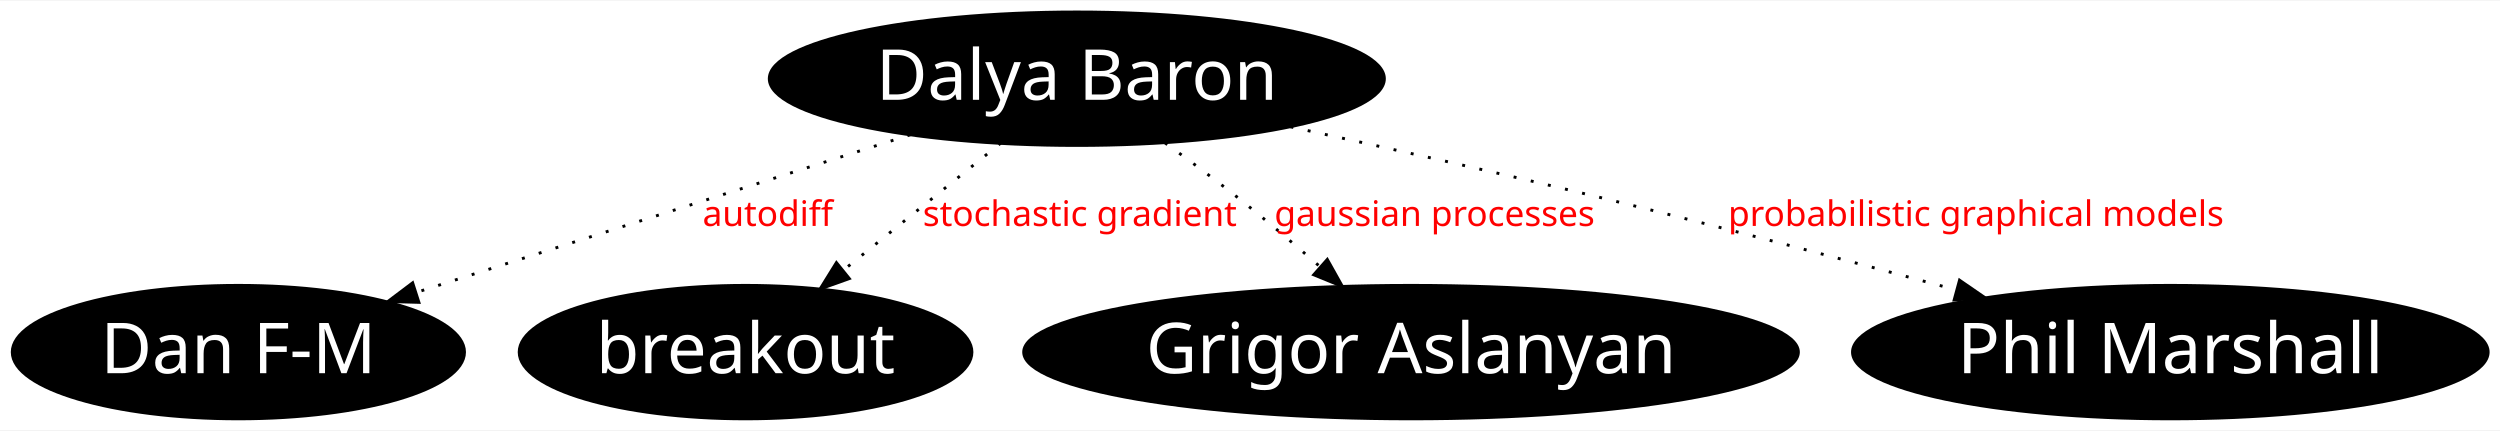
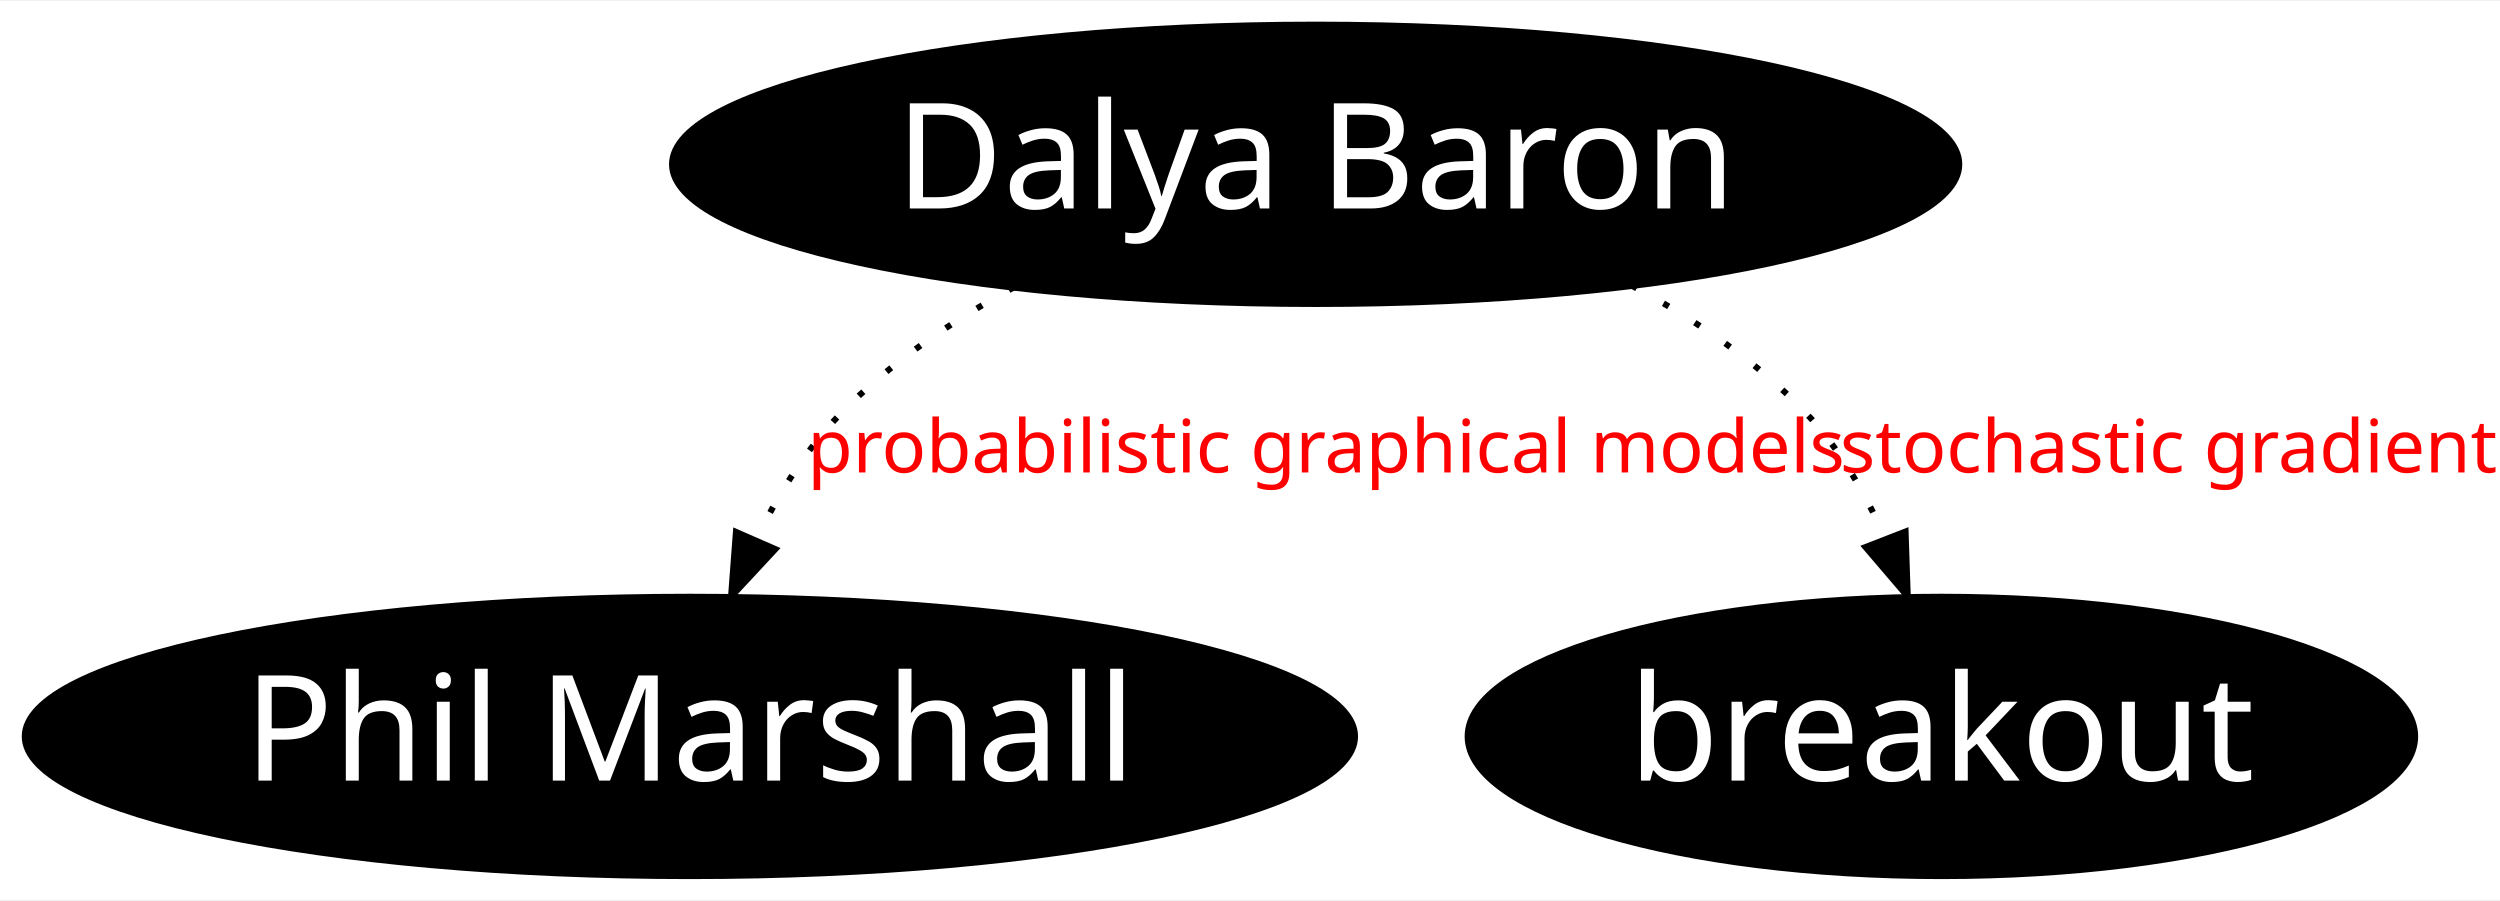
- <svg xmlns="http://www.w3.org/2000/svg" width="853pt" height="147pt" viewBox="0.00 0.00 852.77 146.51">
+ <svg xmlns="http://www.w3.org/2000/svg" width="408pt" height="147pt" viewBox="0.00 0.00 407.51 146.51">
  <g id="graph0" class="graph" transform="scale(1 1) rotate(0) translate(4 142.51)">
-     <polygon fill="white" stroke="none" points="-4,4 -4,-142.51 848.77,-142.51 848.77,4 -4,4" />
+     <polygon fill="white" stroke="none" points="-4,4 -4,-142.51 403.51,-142.51 403.51,4 -4,4" />
    <g id="node1" class="node">
-       <ellipse fill="black" stroke="black" cx="77.315" cy="-22.627" rx="77.13" ry="22.756" />
-       <text text-anchor="middle" x="77.315" y="-15.427" font-family="sans-serif" font-size="24.00" fill="white">Dan F-M</text>
+       <ellipse fill="black" stroke="black" cx="108.455" cy="-22.627" rx="108.411" ry="22.756" />
+       <text text-anchor="middle" x="108.455" y="-15.427" font-family="sans-serif" font-size="24.00" fill="white">Phil Marshall</text>
    </g>
    <g id="node2" class="node">
-       <ellipse fill="black" stroke="black" cx="250.315" cy="-22.627" rx="77.213" ry="22.756" />
-       <text text-anchor="middle" x="250.315" y="-15.427" font-family="sans-serif" font-size="24.00" fill="white">breakout</text>
+       <ellipse fill="black" stroke="black" cx="312.455" cy="-22.627" rx="77.213" ry="22.756" />
+       <text text-anchor="middle" x="312.455" y="-15.427" font-family="sans-serif" font-size="24.00" fill="white">breakout</text>
    </g>
    <g id="node3" class="node">
-       <ellipse fill="black" stroke="black" cx="477.315" cy="-22.627" rx="132.127" ry="22.756" />
-       <text text-anchor="middle" x="477.315" y="-15.427" font-family="sans-serif" font-size="24.00" fill="white">Grigor Aslanyan</text>
-     </g>
-     <g id="node4" class="node">
-       <ellipse fill="black" stroke="black" cx="736.315" cy="-22.627" rx="108.411" ry="22.756" />
-       <text text-anchor="middle" x="736.315" y="-15.427" font-family="sans-serif" font-size="24.00" fill="white">Phil Marshall</text>
-     </g>
-     <g id="node5" class="node">
-       <ellipse fill="black" stroke="black" cx="363.315" cy="-115.882" rx="104.903" ry="22.756" />
-       <text text-anchor="middle" x="363.315" y="-108.682" font-family="sans-serif" font-size="24.00" fill="white">Dalya Baron</text>
+       <ellipse fill="black" stroke="black" cx="210.455" cy="-115.882" rx="104.903" ry="22.756" />
+       <text text-anchor="middle" x="210.455" y="-108.682" font-family="sans-serif" font-size="24.00" fill="white">Dalya Baron</text>
    </g>
    <g id="edge1" class="edge">
-       <path fill="none" stroke="black" stroke-dasharray="1,5" d="M306.469,-96.744C257.75,-81.2 187.763,-58.868 137.975,-42.982" />
-       <polygon fill="black" stroke="black" points="138.889,-39.6 128.299,-39.895 136.761,-46.269 138.889,-39.6" />
-       <text text-anchor="middle" x="257.891" y="-65.655" font-family="sans-serif" font-size="12.00" fill="red">autodiff</text>
+       <path fill="none" stroke="black" stroke-dasharray="1,5" d="M161.321,-95.864C151.111,-90.32 141.04,-83.484 133.043,-75.255 127.351,-69.398 122.779,-61.974 119.194,-54.594" />
+       <polygon fill="black" stroke="black" points="122.384,-53.153 115.171,-45.393 115.97,-55.958 122.384,-53.153" />
+       <text text-anchor="middle" x="212.161" y="-65.655" font-family="sans-serif" font-size="12.00" fill="red">probabilistic graphical models</text>
    </g>
    <g id="edge2" class="edge">
-       <path fill="none" stroke="black" stroke-dasharray="1,5" d="M337.39,-93.947C321.488,-81.104 300.96,-64.527 283.83,-50.693" />
-       <polygon fill="black" stroke="black" points="285.708,-47.711 275.729,-44.151 281.31,-53.157 285.708,-47.711" />
-       <text text-anchor="middle" x="364.342" y="-65.655" font-family="sans-serif" font-size="12.00" fill="red">stochastic gradient</text>
-     </g>
-     <g id="edge3" class="edge">
-       <path fill="none" stroke="black" stroke-dasharray="1,5" d="M393.382,-93.998C401.585,-88.091 410.392,-81.553 418.315,-75.255 427.627,-67.853 437.458,-59.487 446.367,-51.679" />
-       <polygon fill="black" stroke="black" points="448.75,-54.245 453.924,-44.999 444.113,-49 448.75,-54.245" />
-       <text text-anchor="middle" x="485.345" y="-65.655" font-family="sans-serif" font-size="12.00" fill="red">gaussian processes</text>
-     </g>
-     <g id="edge4" class="edge">
-       <path fill="none" stroke="black" stroke-dasharray="1,5" d="M436.198,-99.477C468.744,-92.41 507.525,-83.731 542.315,-75.255 582.398,-65.489 626.891,-53.717 663.146,-43.881" />
-       <polygon fill="black" stroke="black" points="664.412,-47.164 673.142,-41.161 662.574,-40.409 664.412,-47.164" />
-       <text text-anchor="middle" x="670.021" y="-65.655" font-family="sans-serif" font-size="12.00" fill="red">probabilistic graphical models</text>
+       <path fill="none" stroke="black" stroke-dasharray="1,5" d="M261.909,-96.139C272.302,-90.606 282.473,-83.706 290.455,-75.255 295.836,-69.557 300.008,-62.343 303.199,-55.128" />
+       <polygon fill="black" stroke="black" points="306.607,-56.02 306.963,-45.431 300.082,-53.486 306.607,-56.02" />
+       <text text-anchor="middle" x="349.483" y="-65.655" font-family="sans-serif" font-size="12.00" fill="red">stochastic gradient</text>
    </g>
  </g>
</svg>
